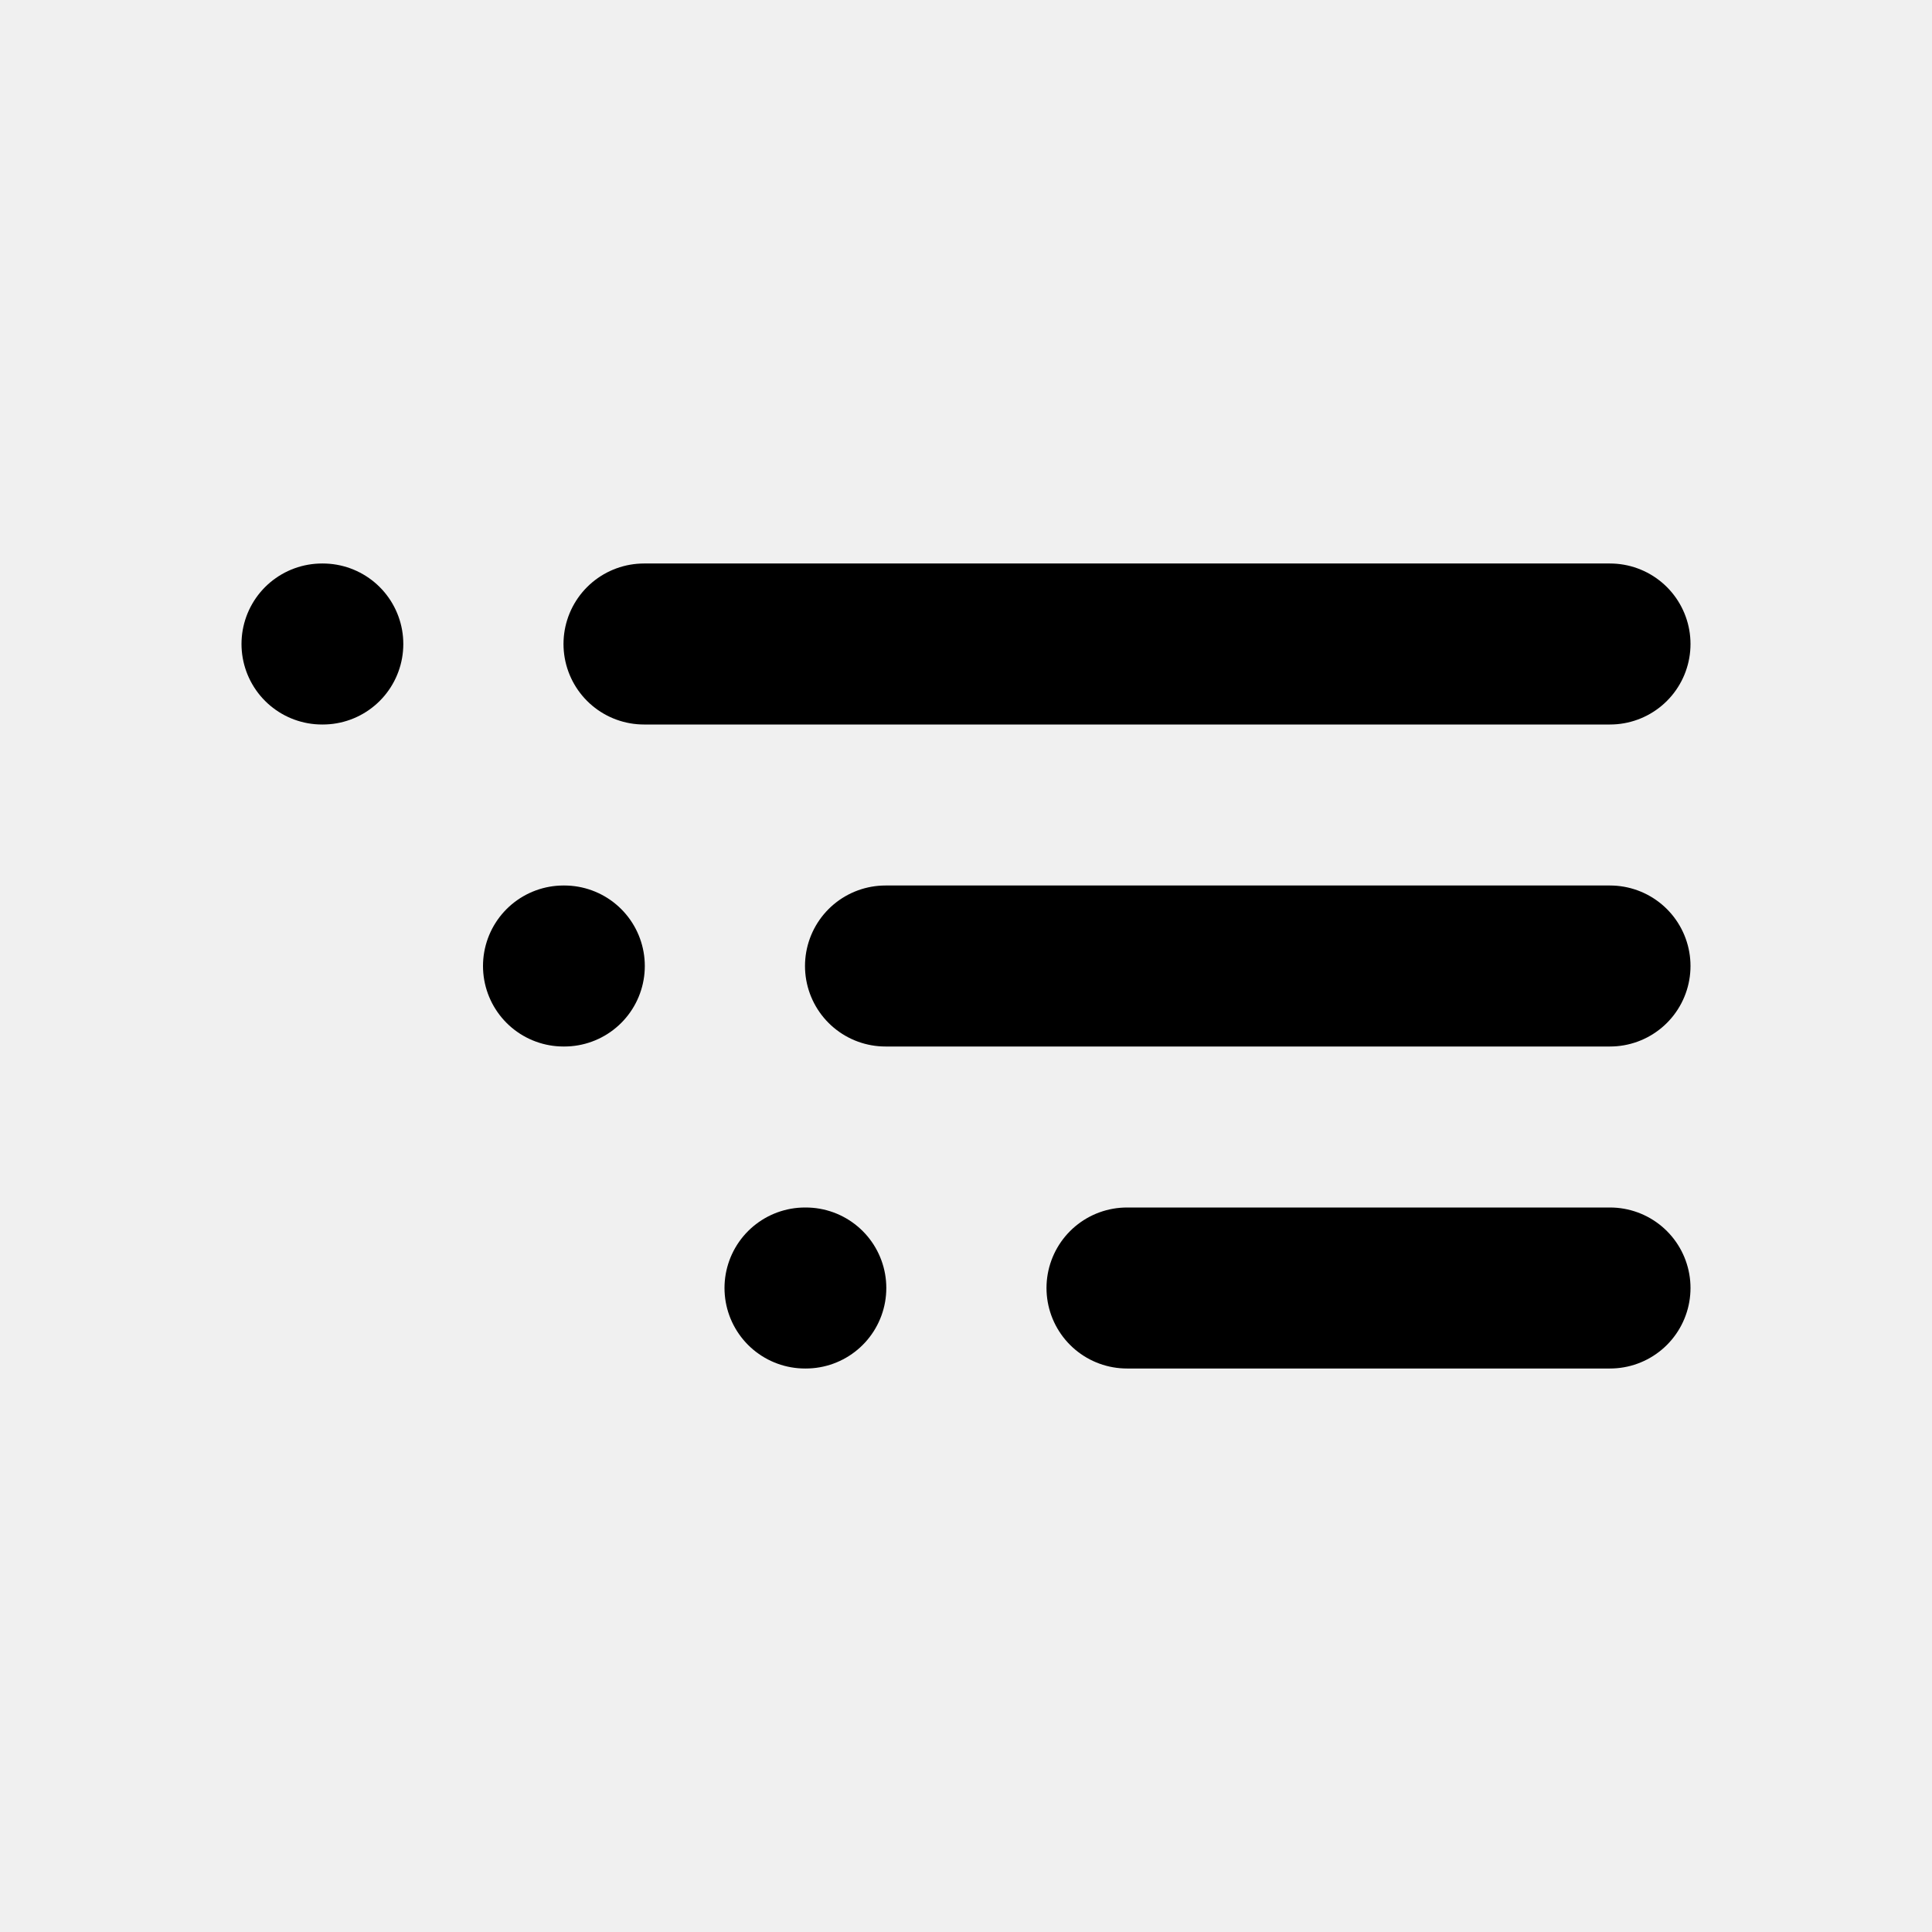
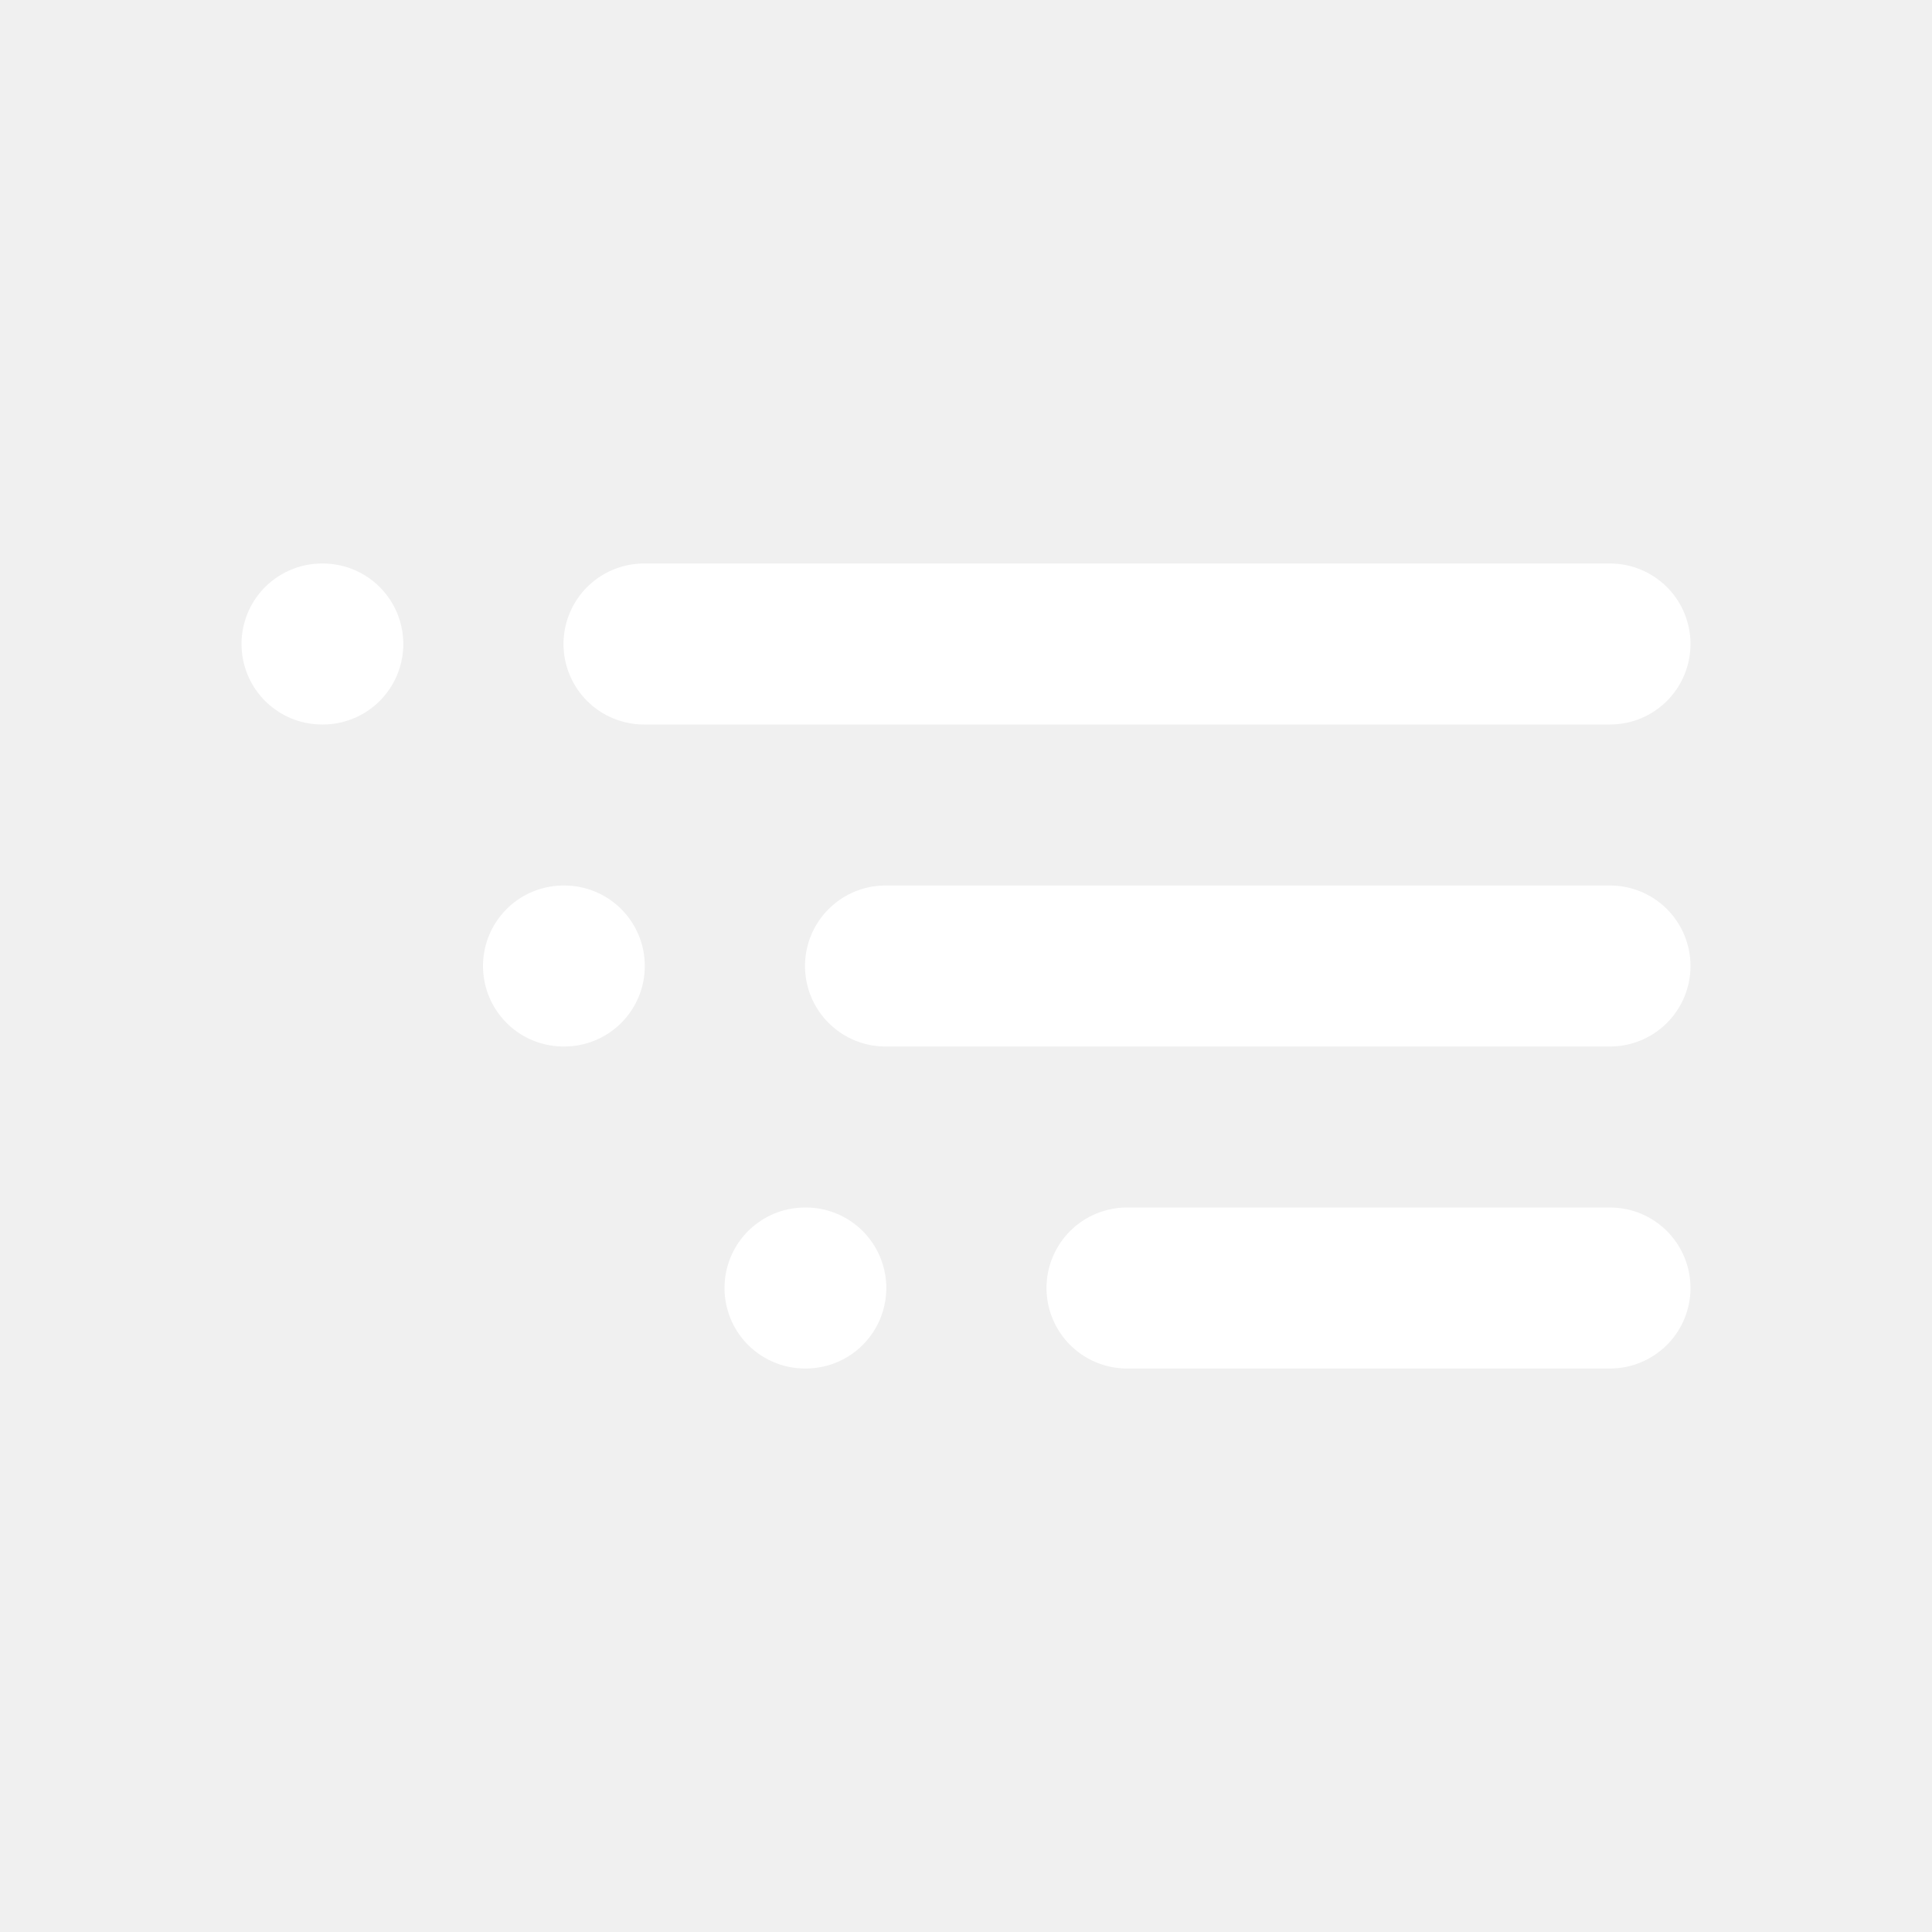
<svg xmlns="http://www.w3.org/2000/svg" width="800px" height="800px" viewBox="0 0 24 24" fill="none">
-   <path d="M8 8H20M11 12H20M14 16H20M4 8H4.01M7 12H7.01M10 16H10.01" stroke="#000000" stroke-width="2" stroke-linecap="round" stroke-linejoin="round" />
+   <path d="M8 8H20M11 12H20M14 16H20M4 8H4.01M7 12H7.01M10 16H10.01" stroke="#FFFFFF" stroke-width="2" stroke-linecap="round" stroke-linejoin="round" />
</svg>
